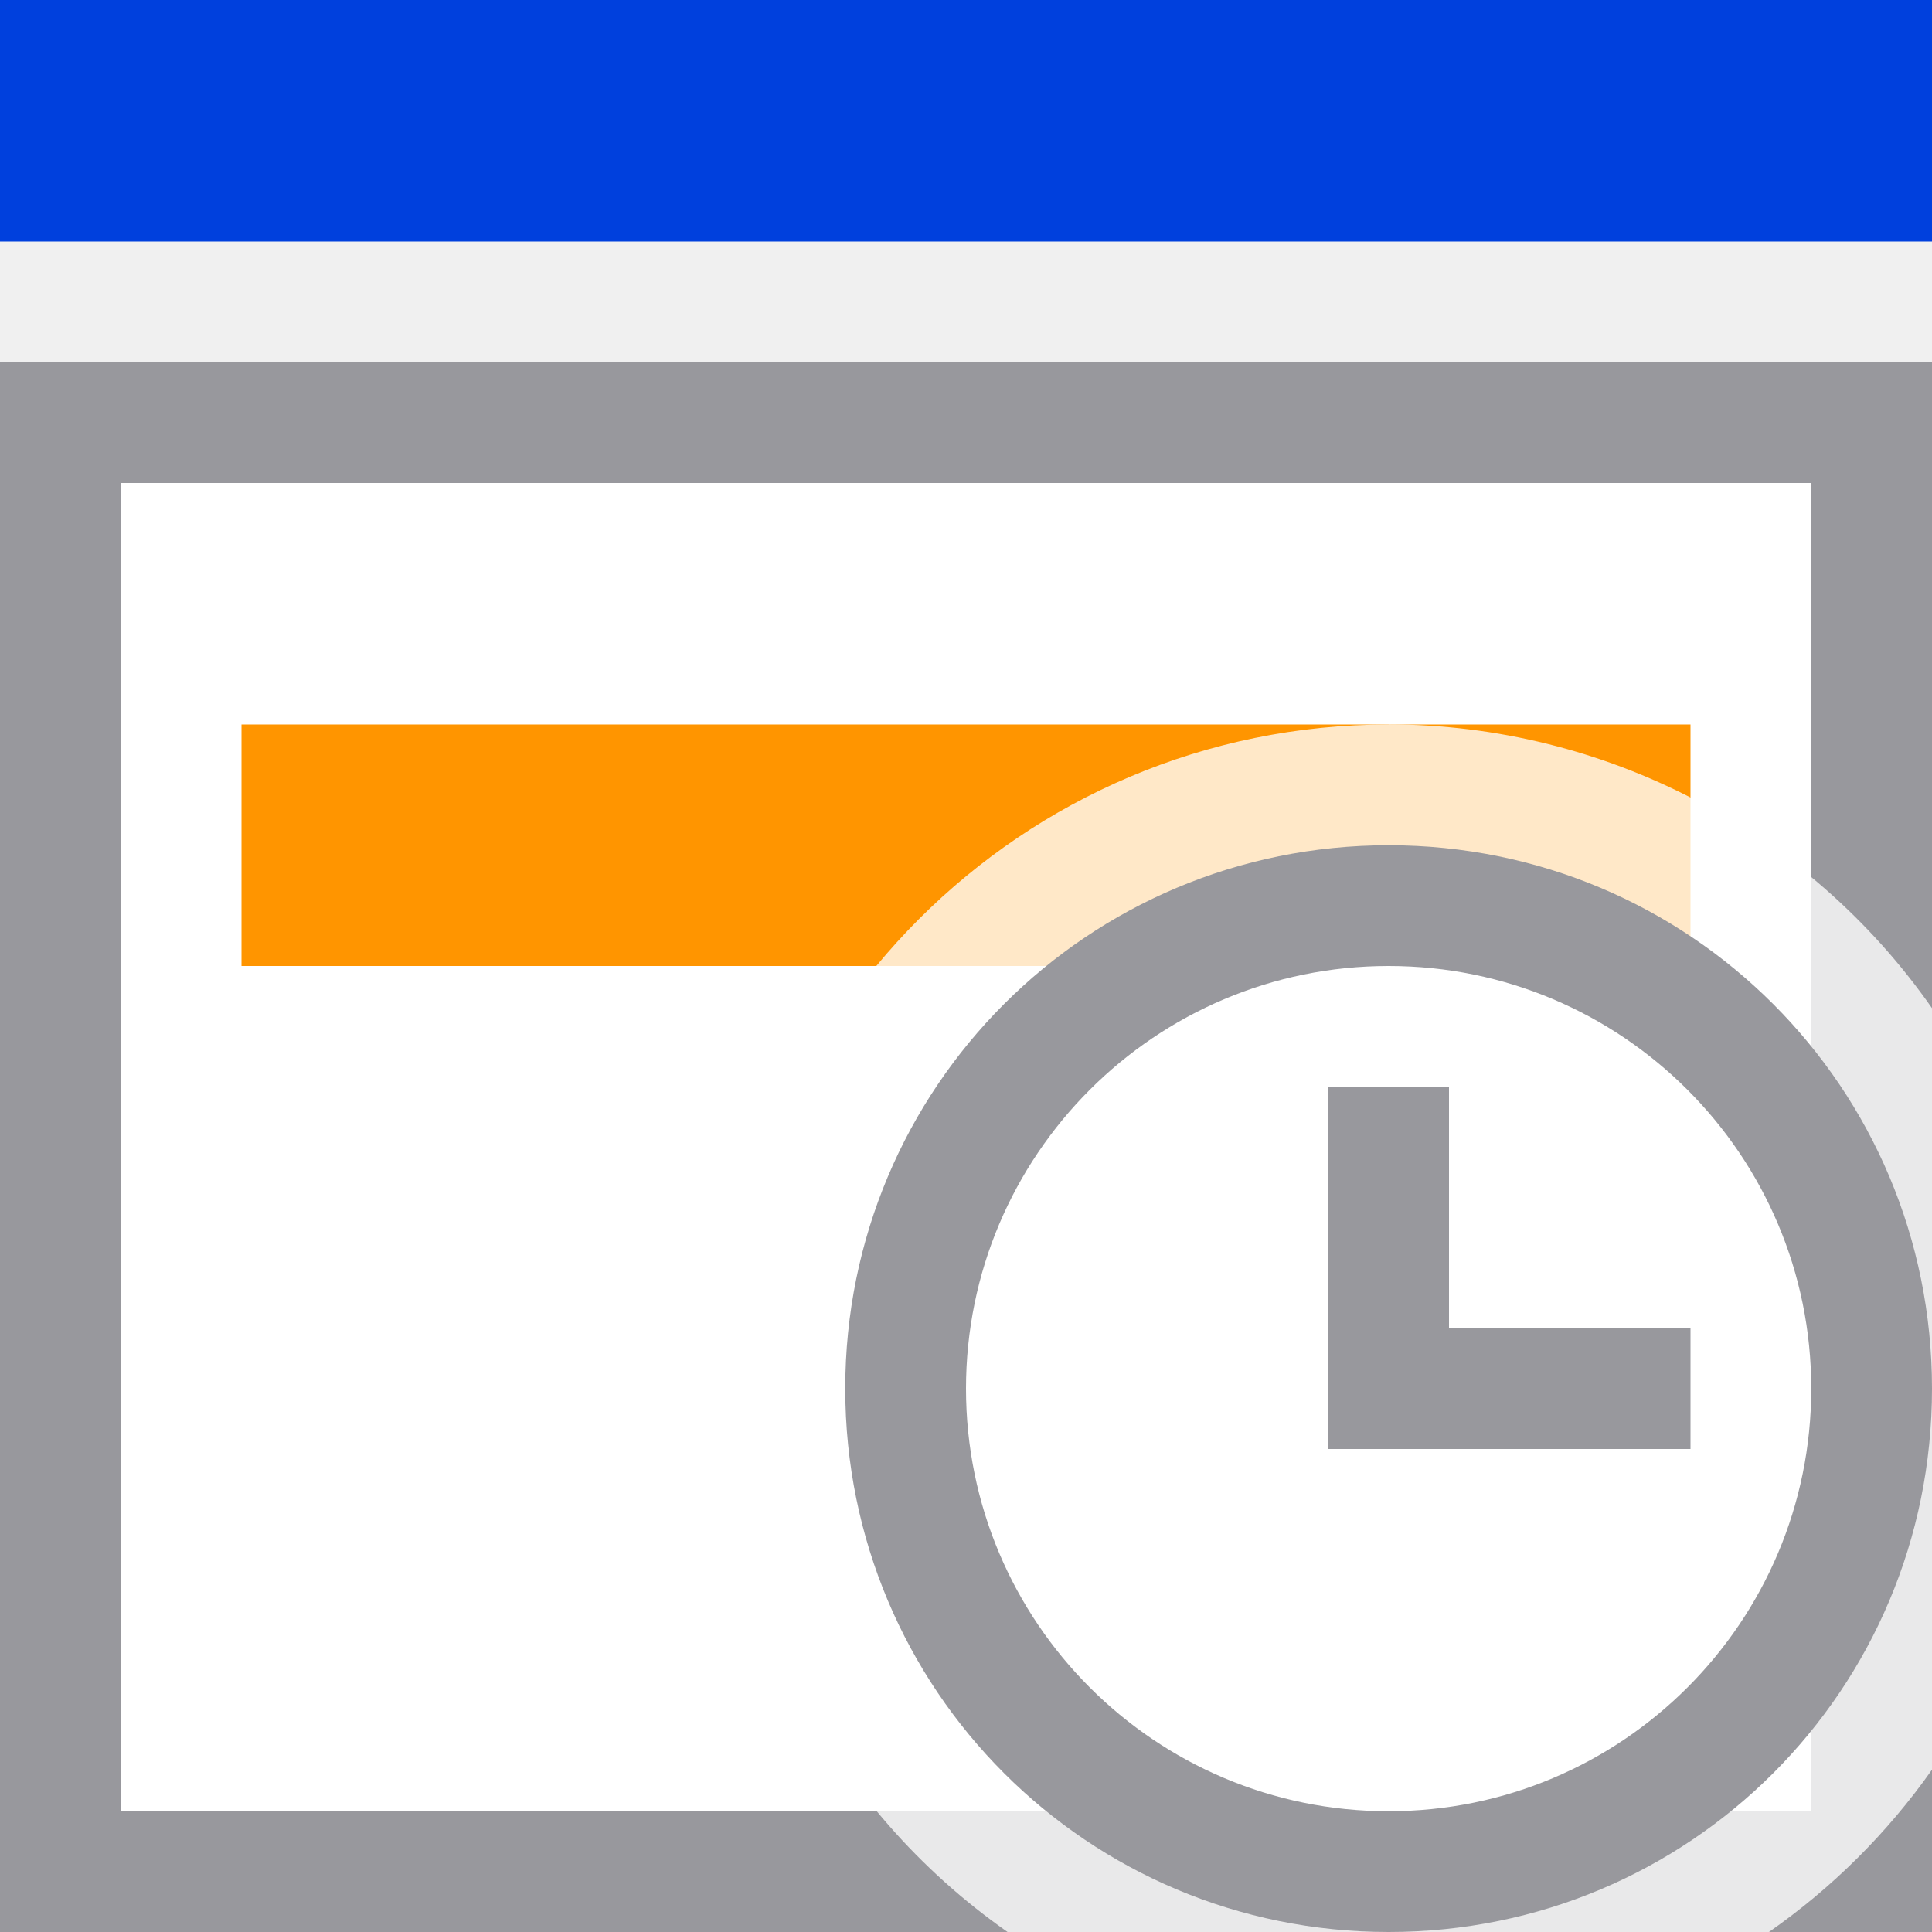
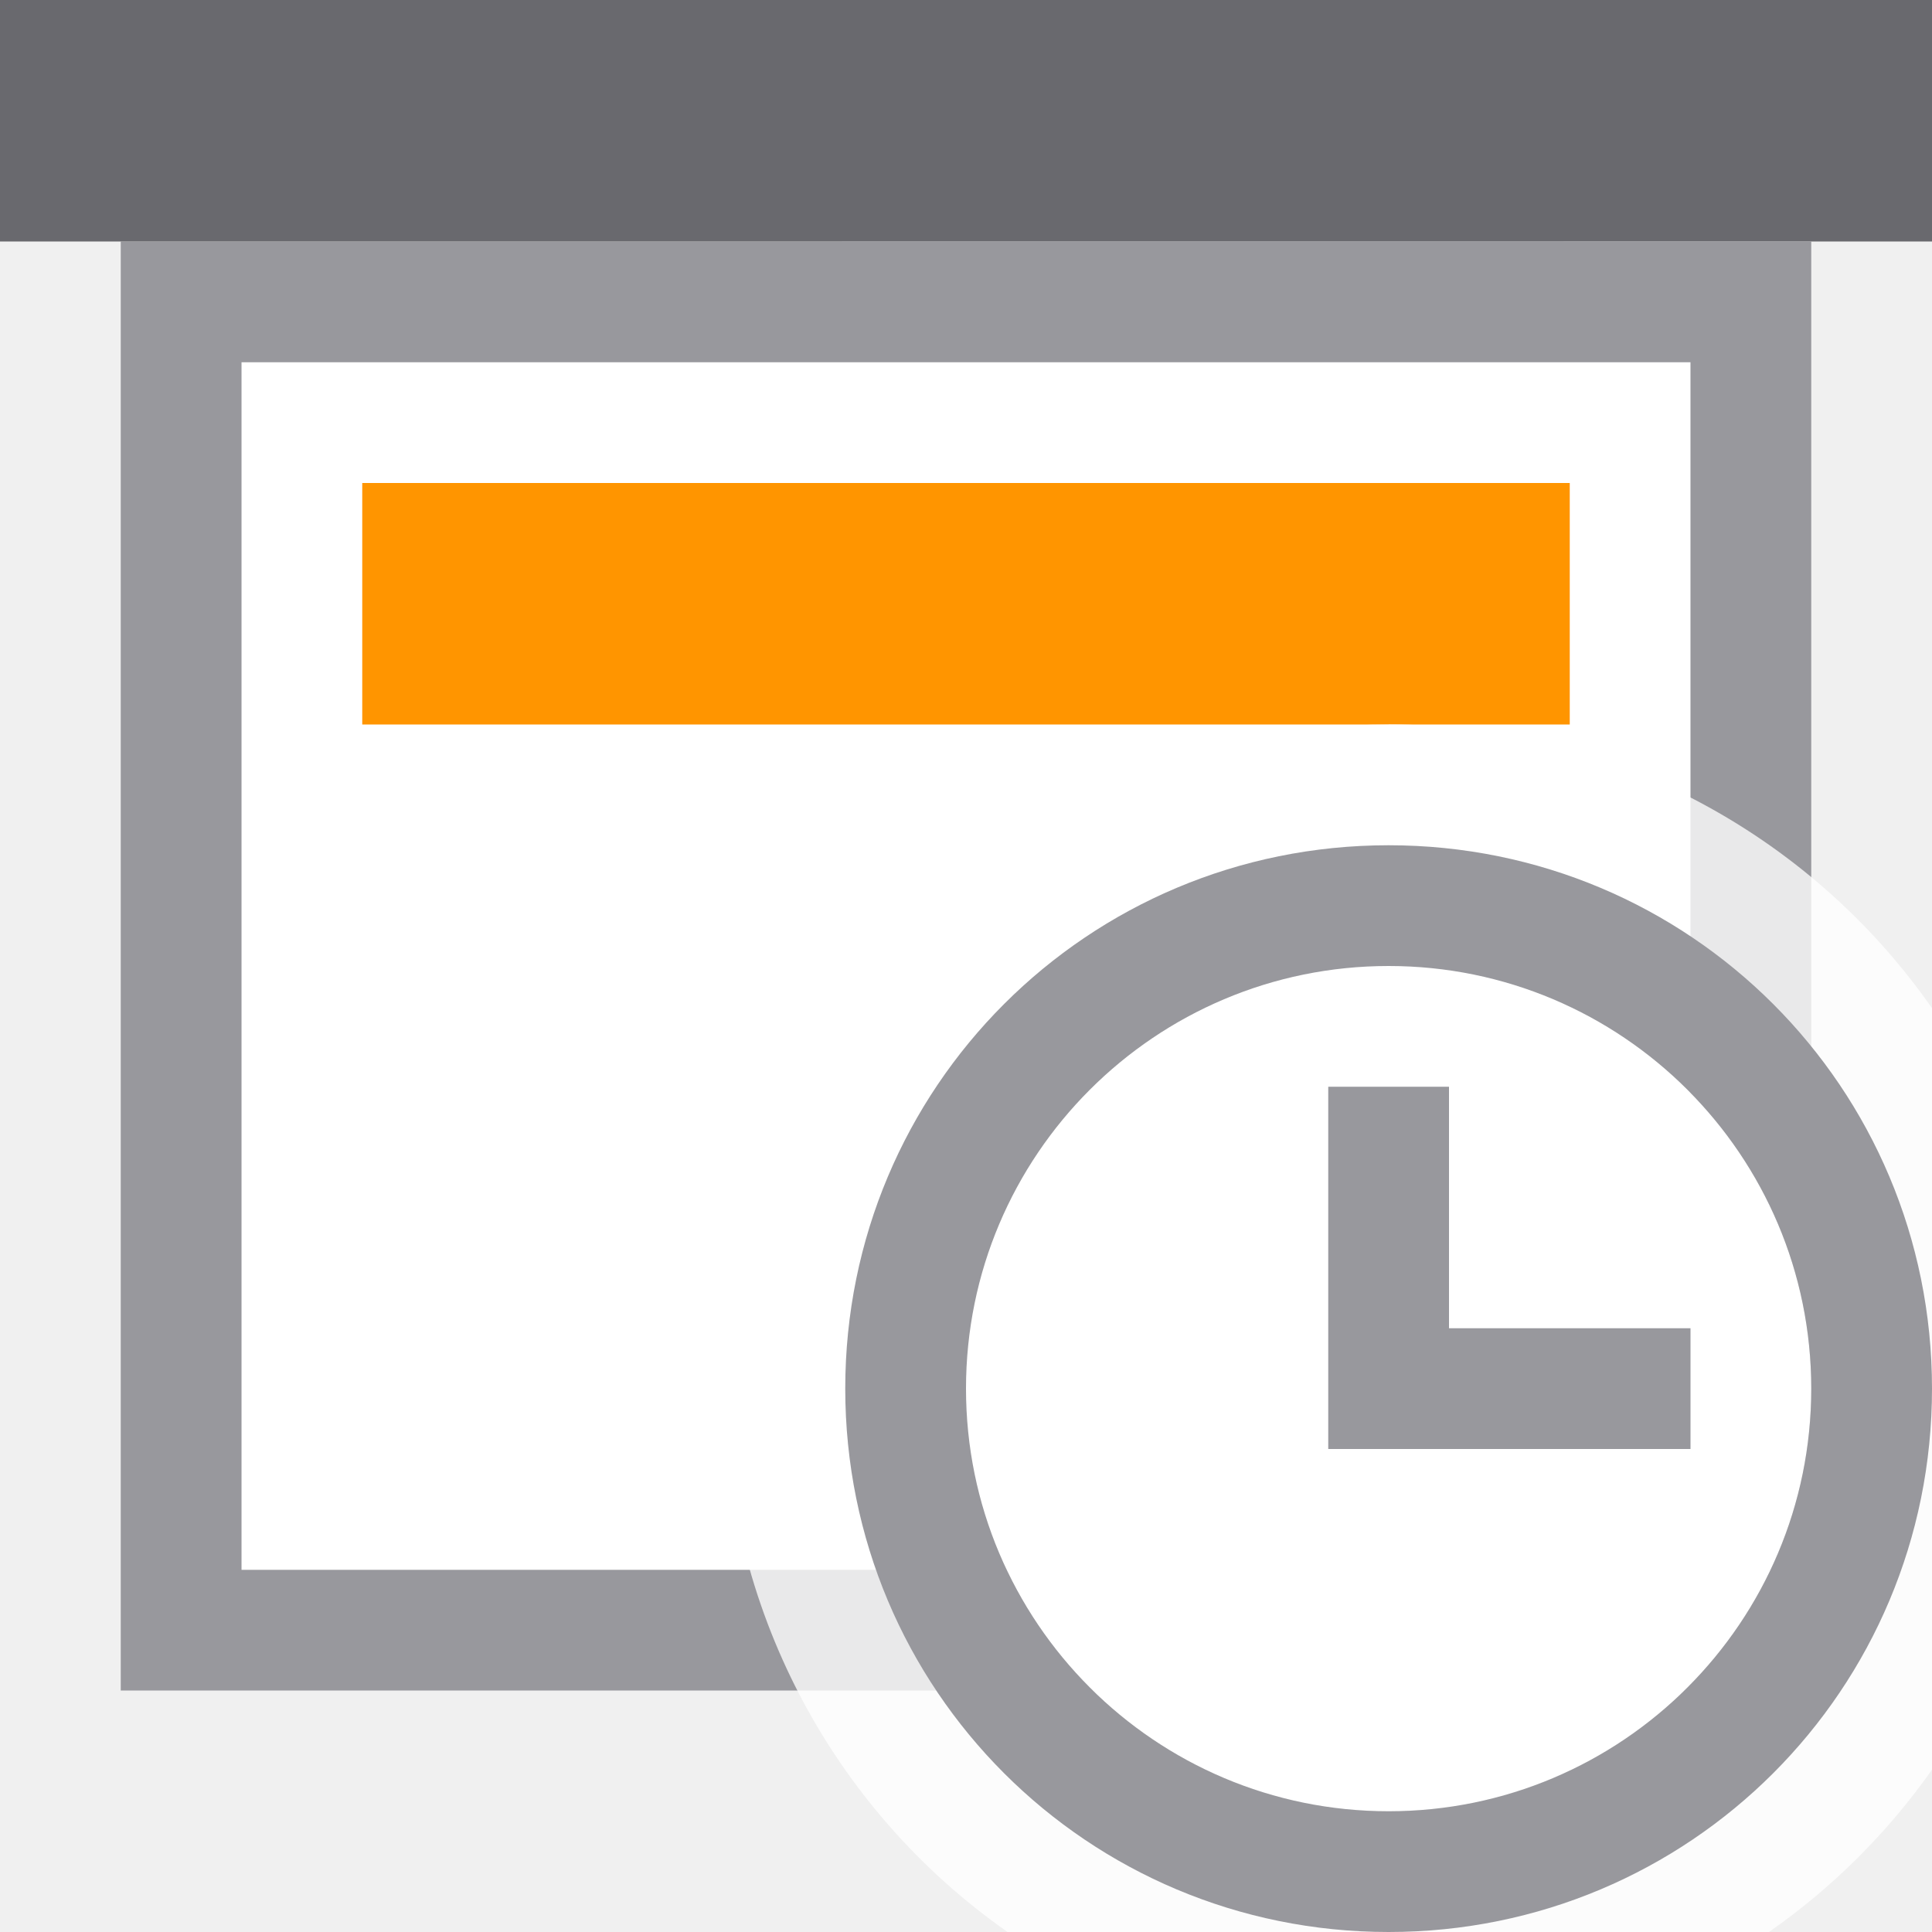
- <svg xmlns="http://www.w3.org/2000/svg" viewBox="0 0 16 16">
- /&amp;amp;gt;<path d="m1 4h14v11h-14z" fill="#fff" />
-   <path d="m0 3v13h1 8.586 5.414 1v-8.414-3.586-1zm1 1h14v4.586 6.414h-4.414-9.586z" fill="#98989d" />
-   <path d="m0 0h16v2h-16z" fill="#0040dd" />
-   <path d="m2 6h12v2h-12z" fill="#ff9500" />
+ <svg xmlns="http://www.w3.org/2000/svg" viewBox="0 0 16 16">/&amp;amp;amp;amp;gt;<path d="m2 3v10h6 2.768 3.232v-1.848-1.305-6.848z" fill="#fff" />
+   <path d="m1 2v12h1 6 3.018 2.982 1v-2.984-.031-4.398-3.586-1zm1 1h12v4.586 2.262 1.305 1.848h-3.232-2.768-6z" fill="#98989d" />
+   <path d="m0 0h16v2h-16z" fill="#69696e" />
+   <path d="m3 4h10v2h-10z" fill="#ff9500" />
  <circle cx="11.5" cy="11.5" fill="#fff" r="3.5" />
  <path d="m11.5 6a5.5 5.5 0 0 0 -5.5 5.5 5.5 5.5 0 0 0 2.344 4.5h1.242 5.064a5.5 5.5 0 0 0 1.35-1.344v-6.307a5.5 5.5 0 0 0 -4.5-2.35z" fill="#fff" fill-opacity=".784" />
  <g fill="#98989d">
    <path d="m11.5 7c-2.493 0-4.5 2.007-4.5 4.5s2.007 4.5 4.5 4.5 4.5-2.007 4.5-4.5-2.007-4.5-4.5-4.5zm0 1a3.5 3.5 0 0 1 3.5 3.5 3.5 3.5 0 0 1 -3.5 3.5 3.5 3.5 0 0 1 -3.5-3.5 3.5 3.5 0 0 1 3.5-3.5z" />
    <path d="m11 9v3h1 2v-1h-2v-2z" />
  </g>
</svg>
